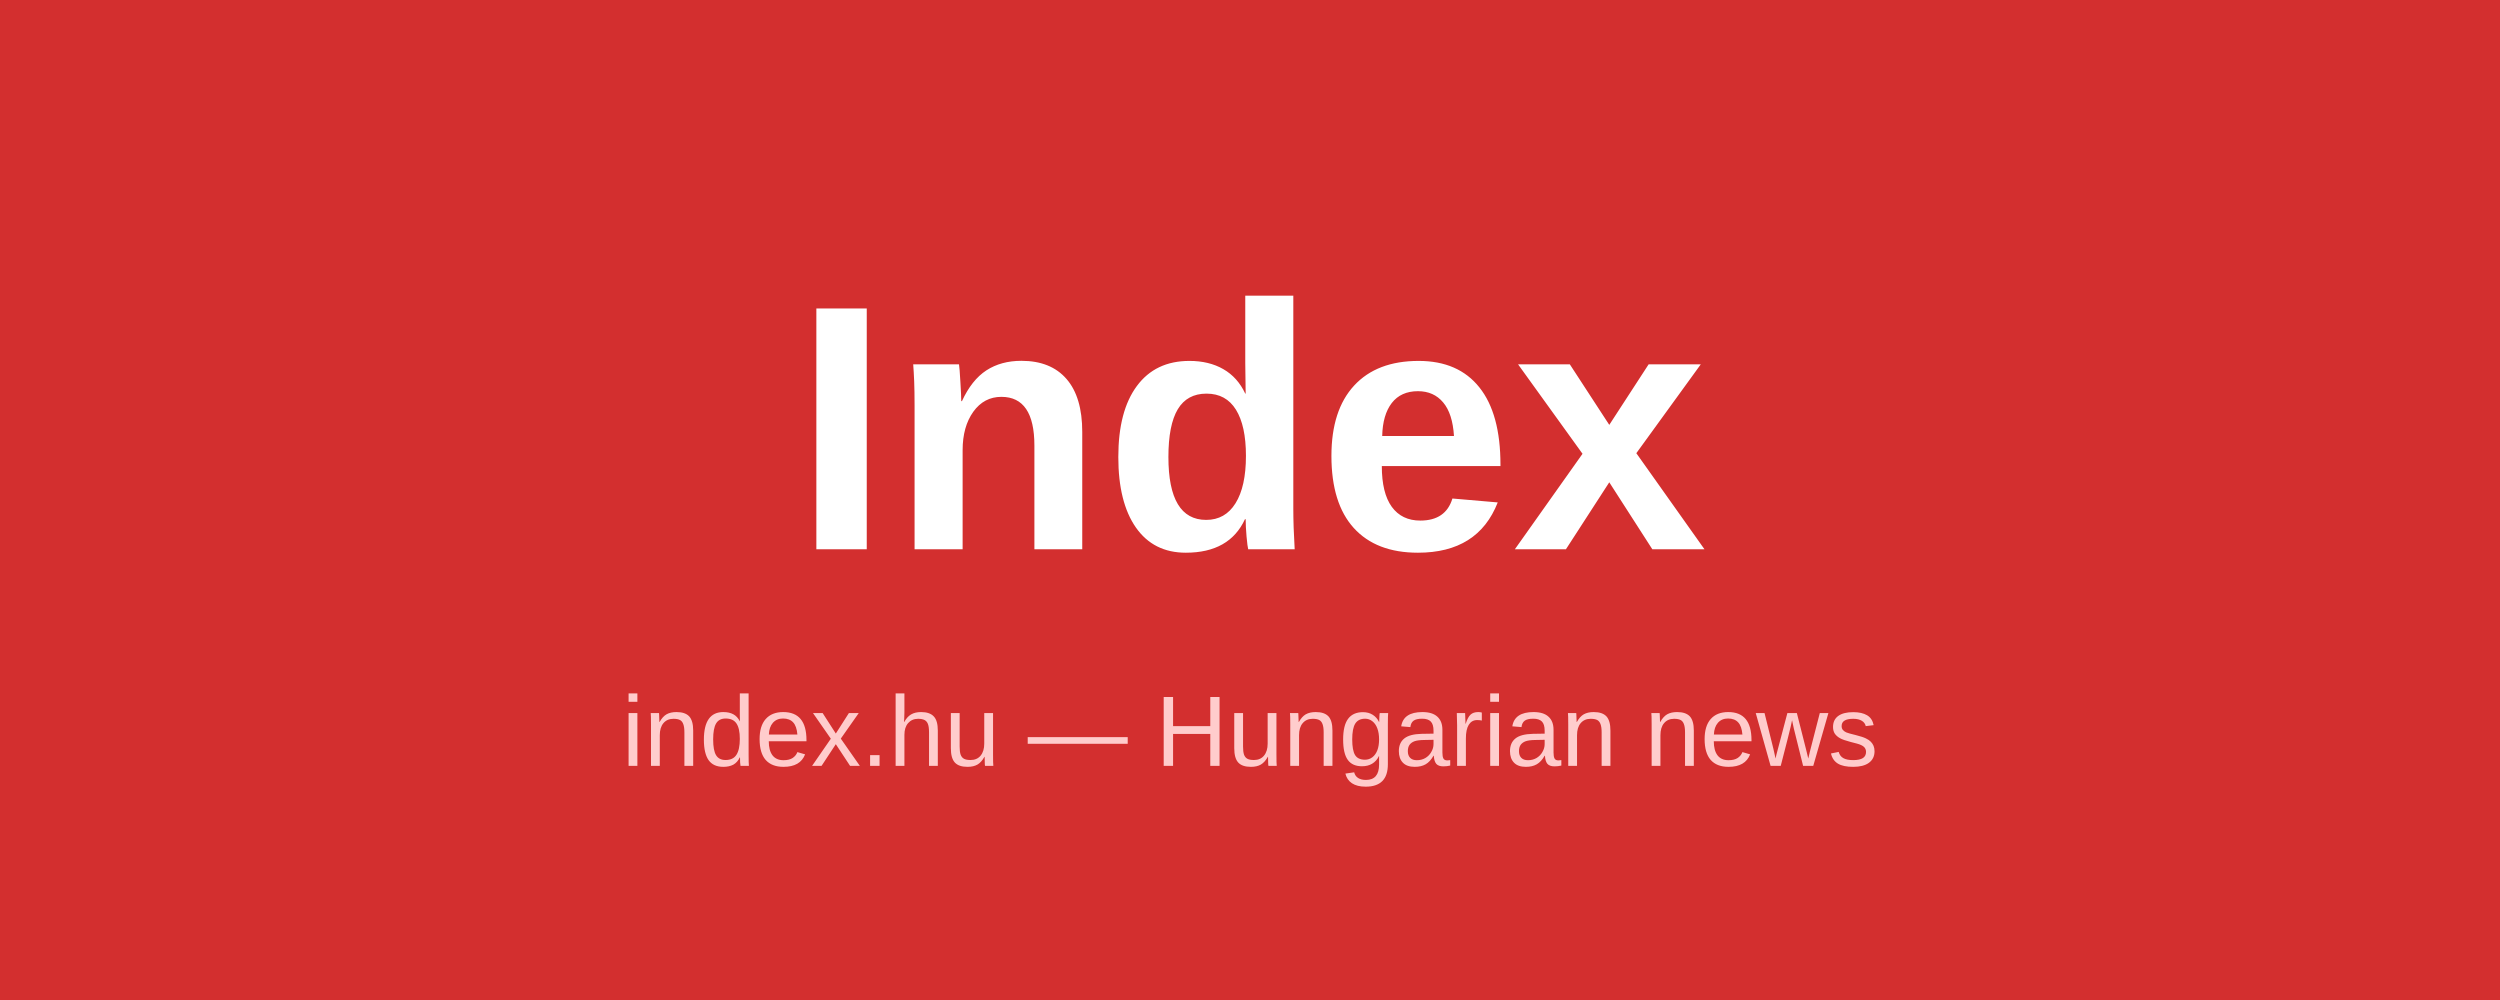
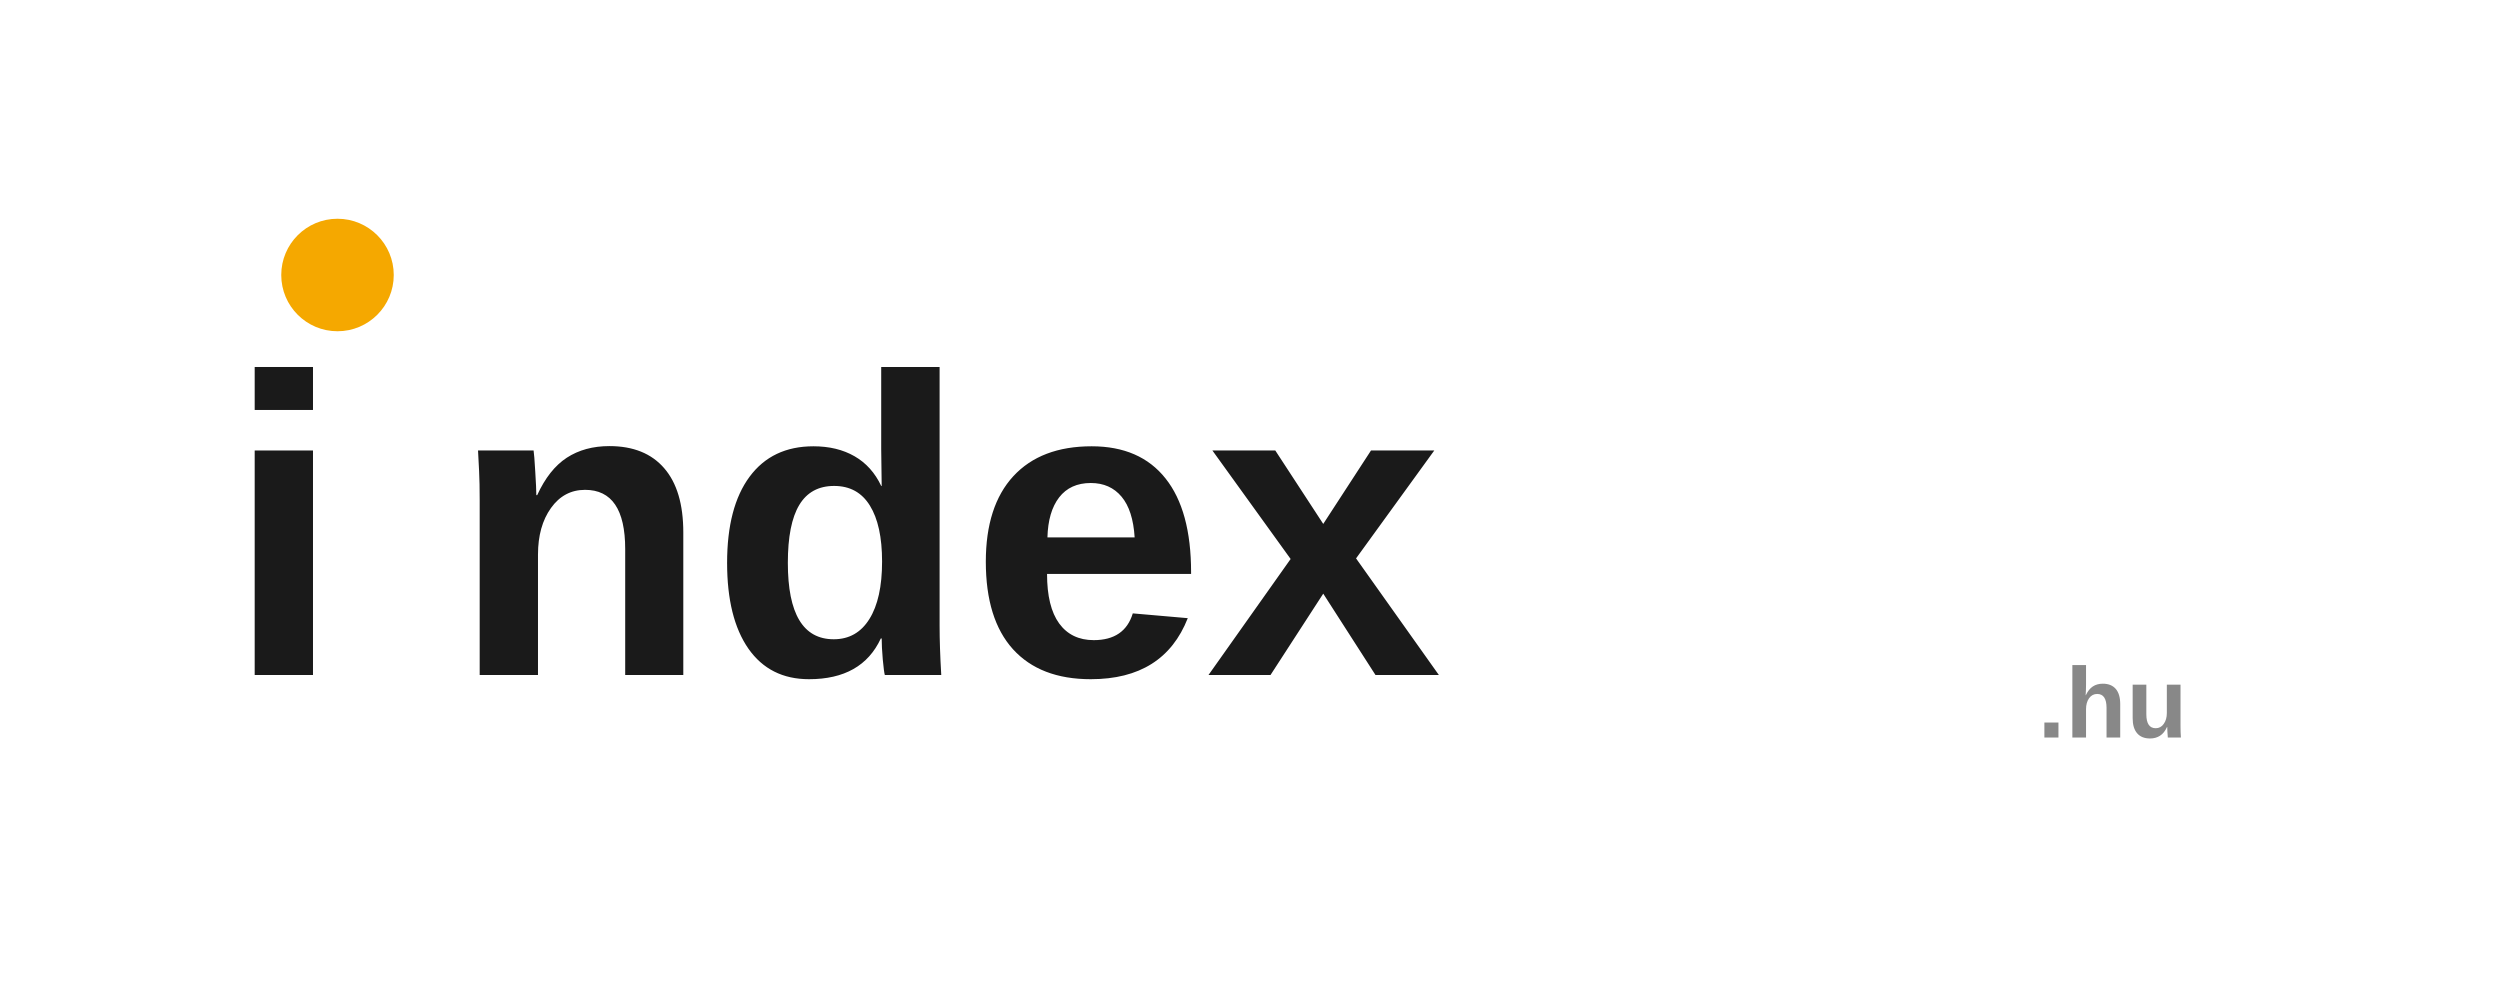
<svg xmlns="http://www.w3.org/2000/svg" viewBox="0 0 400 160">
-   <rect width="400" height="160" fill="#d32f2f" />
-   <text x="200" y="72" font-family="Arial Black, Arial, sans-serif" font-size="56" font-weight="900" fill="white" text-anchor="middle" dominant-baseline="middle">Index</text>
-   <text x="200" y="118" font-family="Arial, sans-serif" font-size="16" fill="#ffcccc" text-anchor="middle" dominant-baseline="middle">index.hu — Hungarian news</text>
+   <rect width="400" height="160" fill="#FFFFFF" />
+   <text x="36" y="108" font-family="Arial Black,Arial,sans-serif" font-size="68" font-weight="900" fill="#1A1A1A" text-anchor="start">i</text>
+   <circle cx="54" cy="44" r="9" fill="#F5A800" />
+   <text x="72" y="108" font-family="Arial Black,Arial,sans-serif" font-size="68" font-weight="900" fill="#1A1A1A" text-anchor="start">ndex</text>
+   <text x="350" y="118" font-family="Arial,sans-serif" font-size="16" font-weight="700" fill="#888888" text-anchor="end">.hu</text>
</svg>
